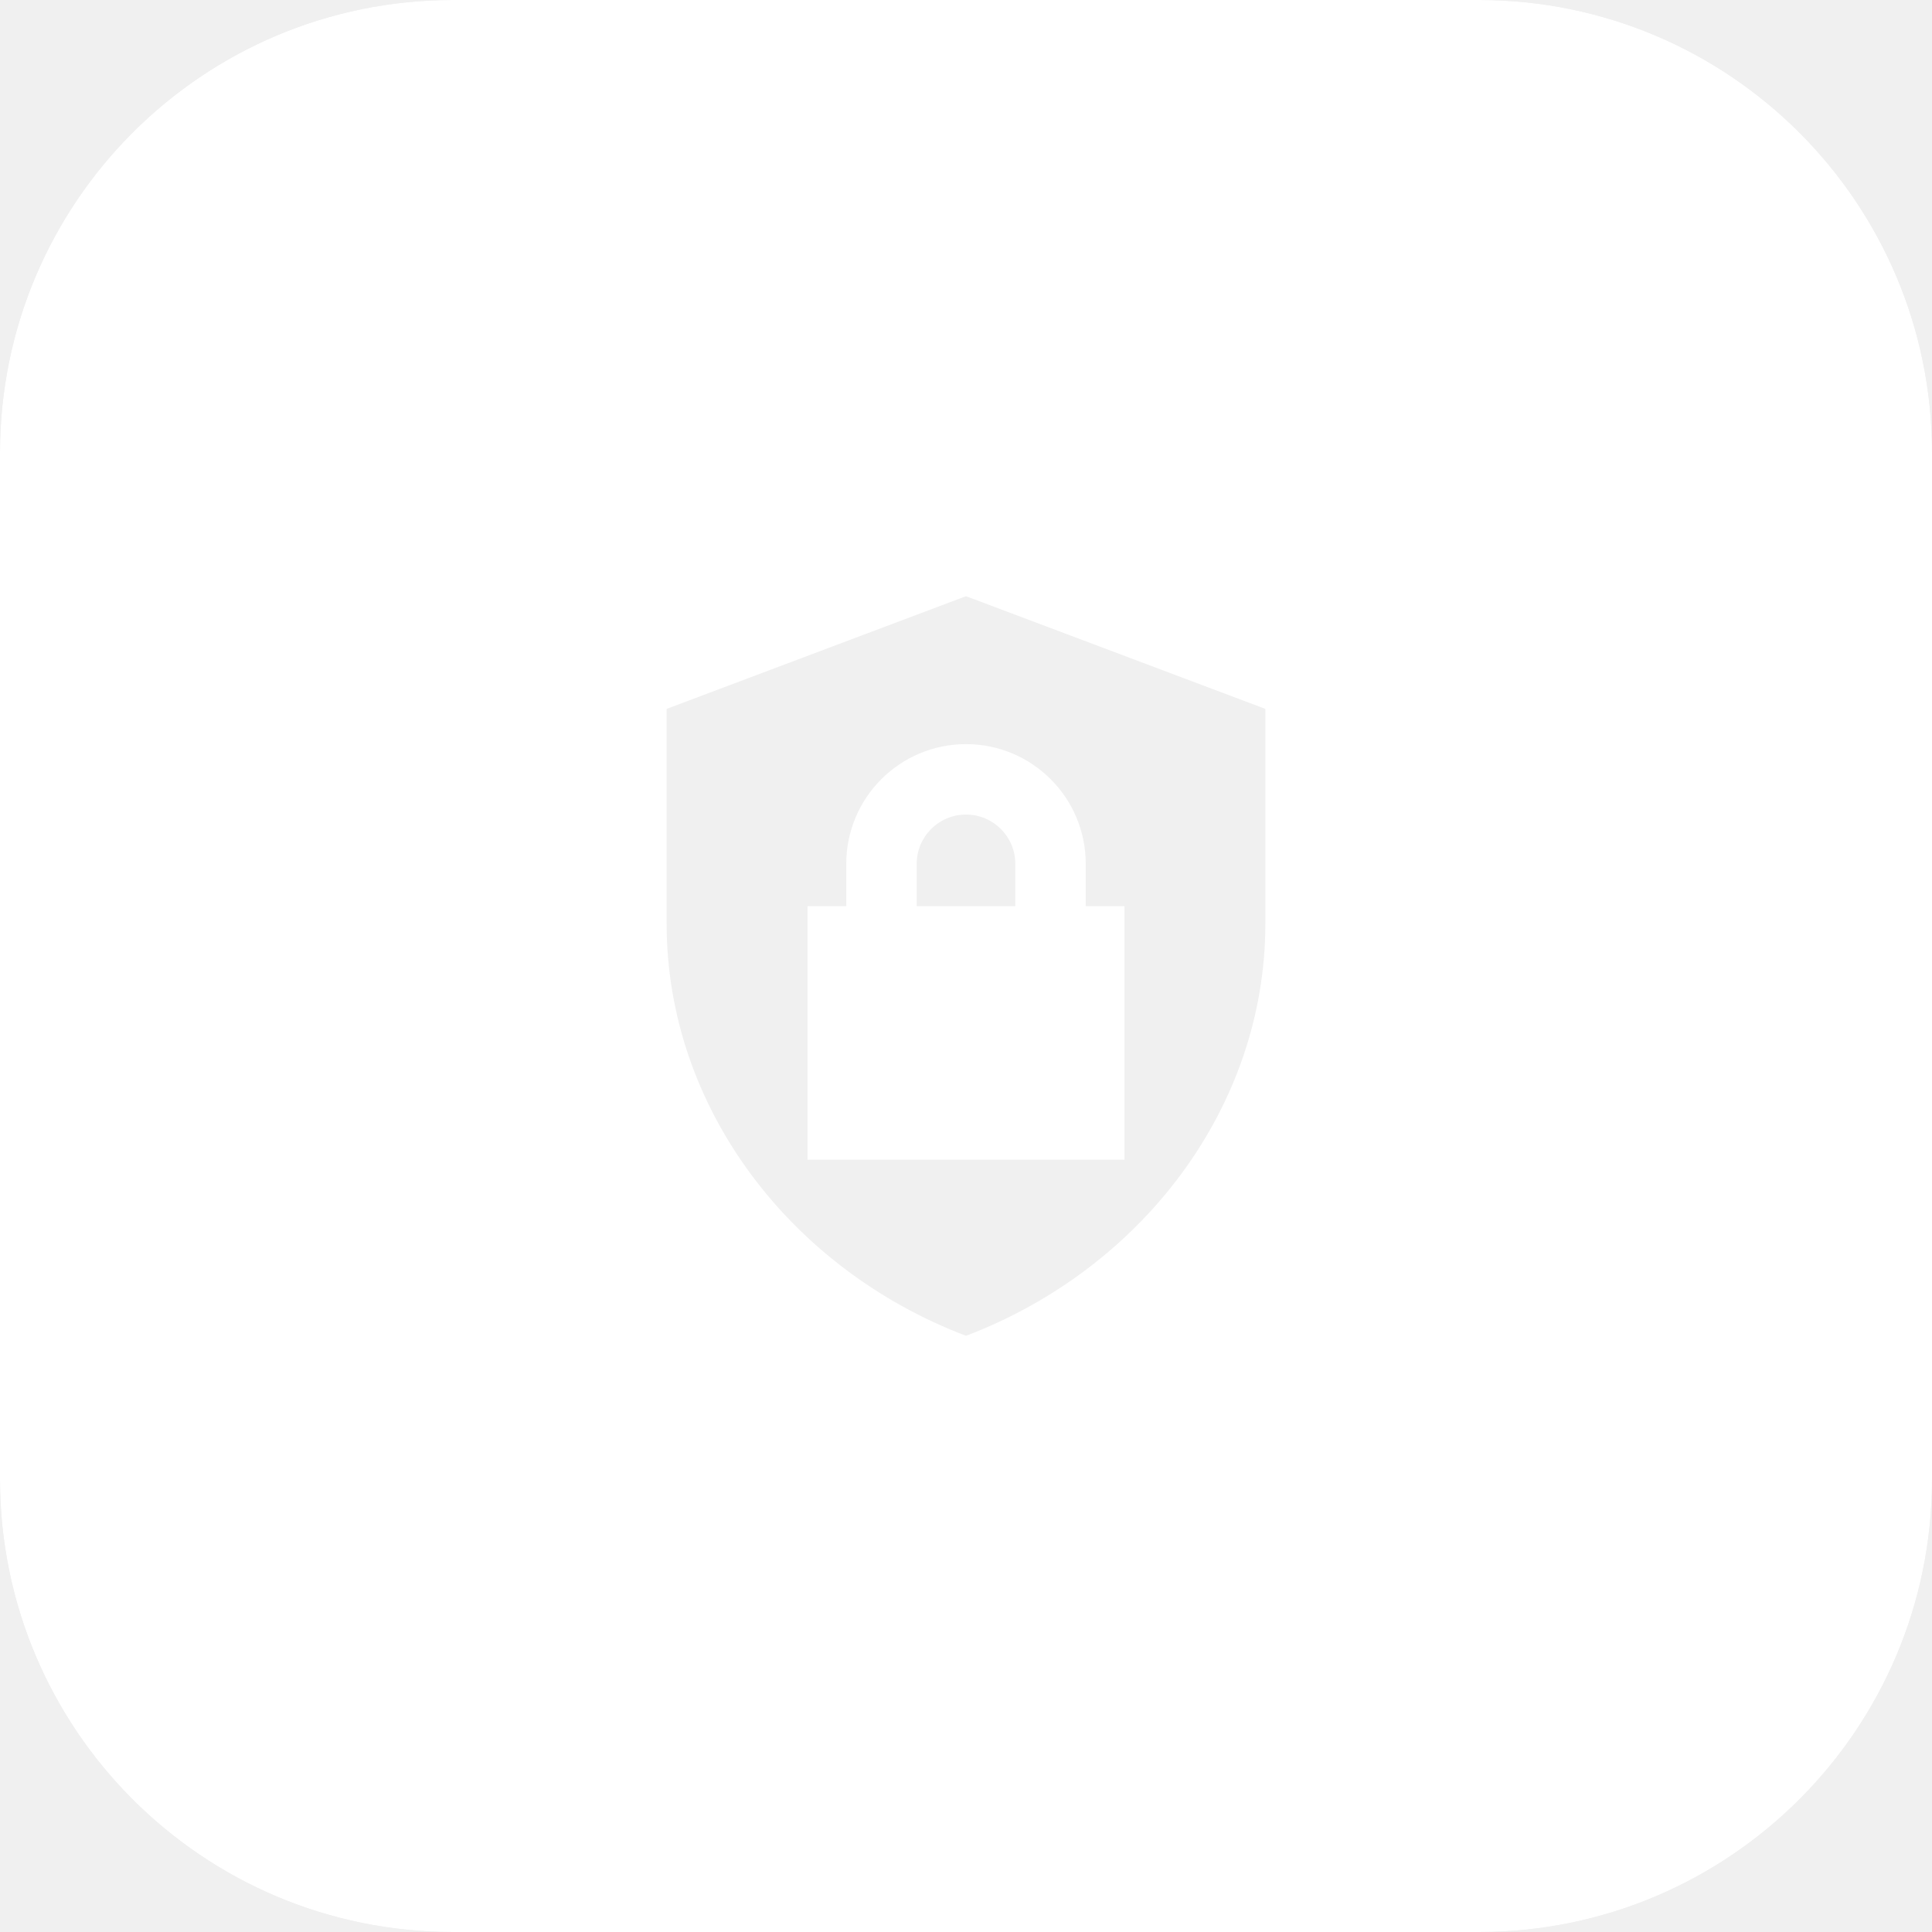
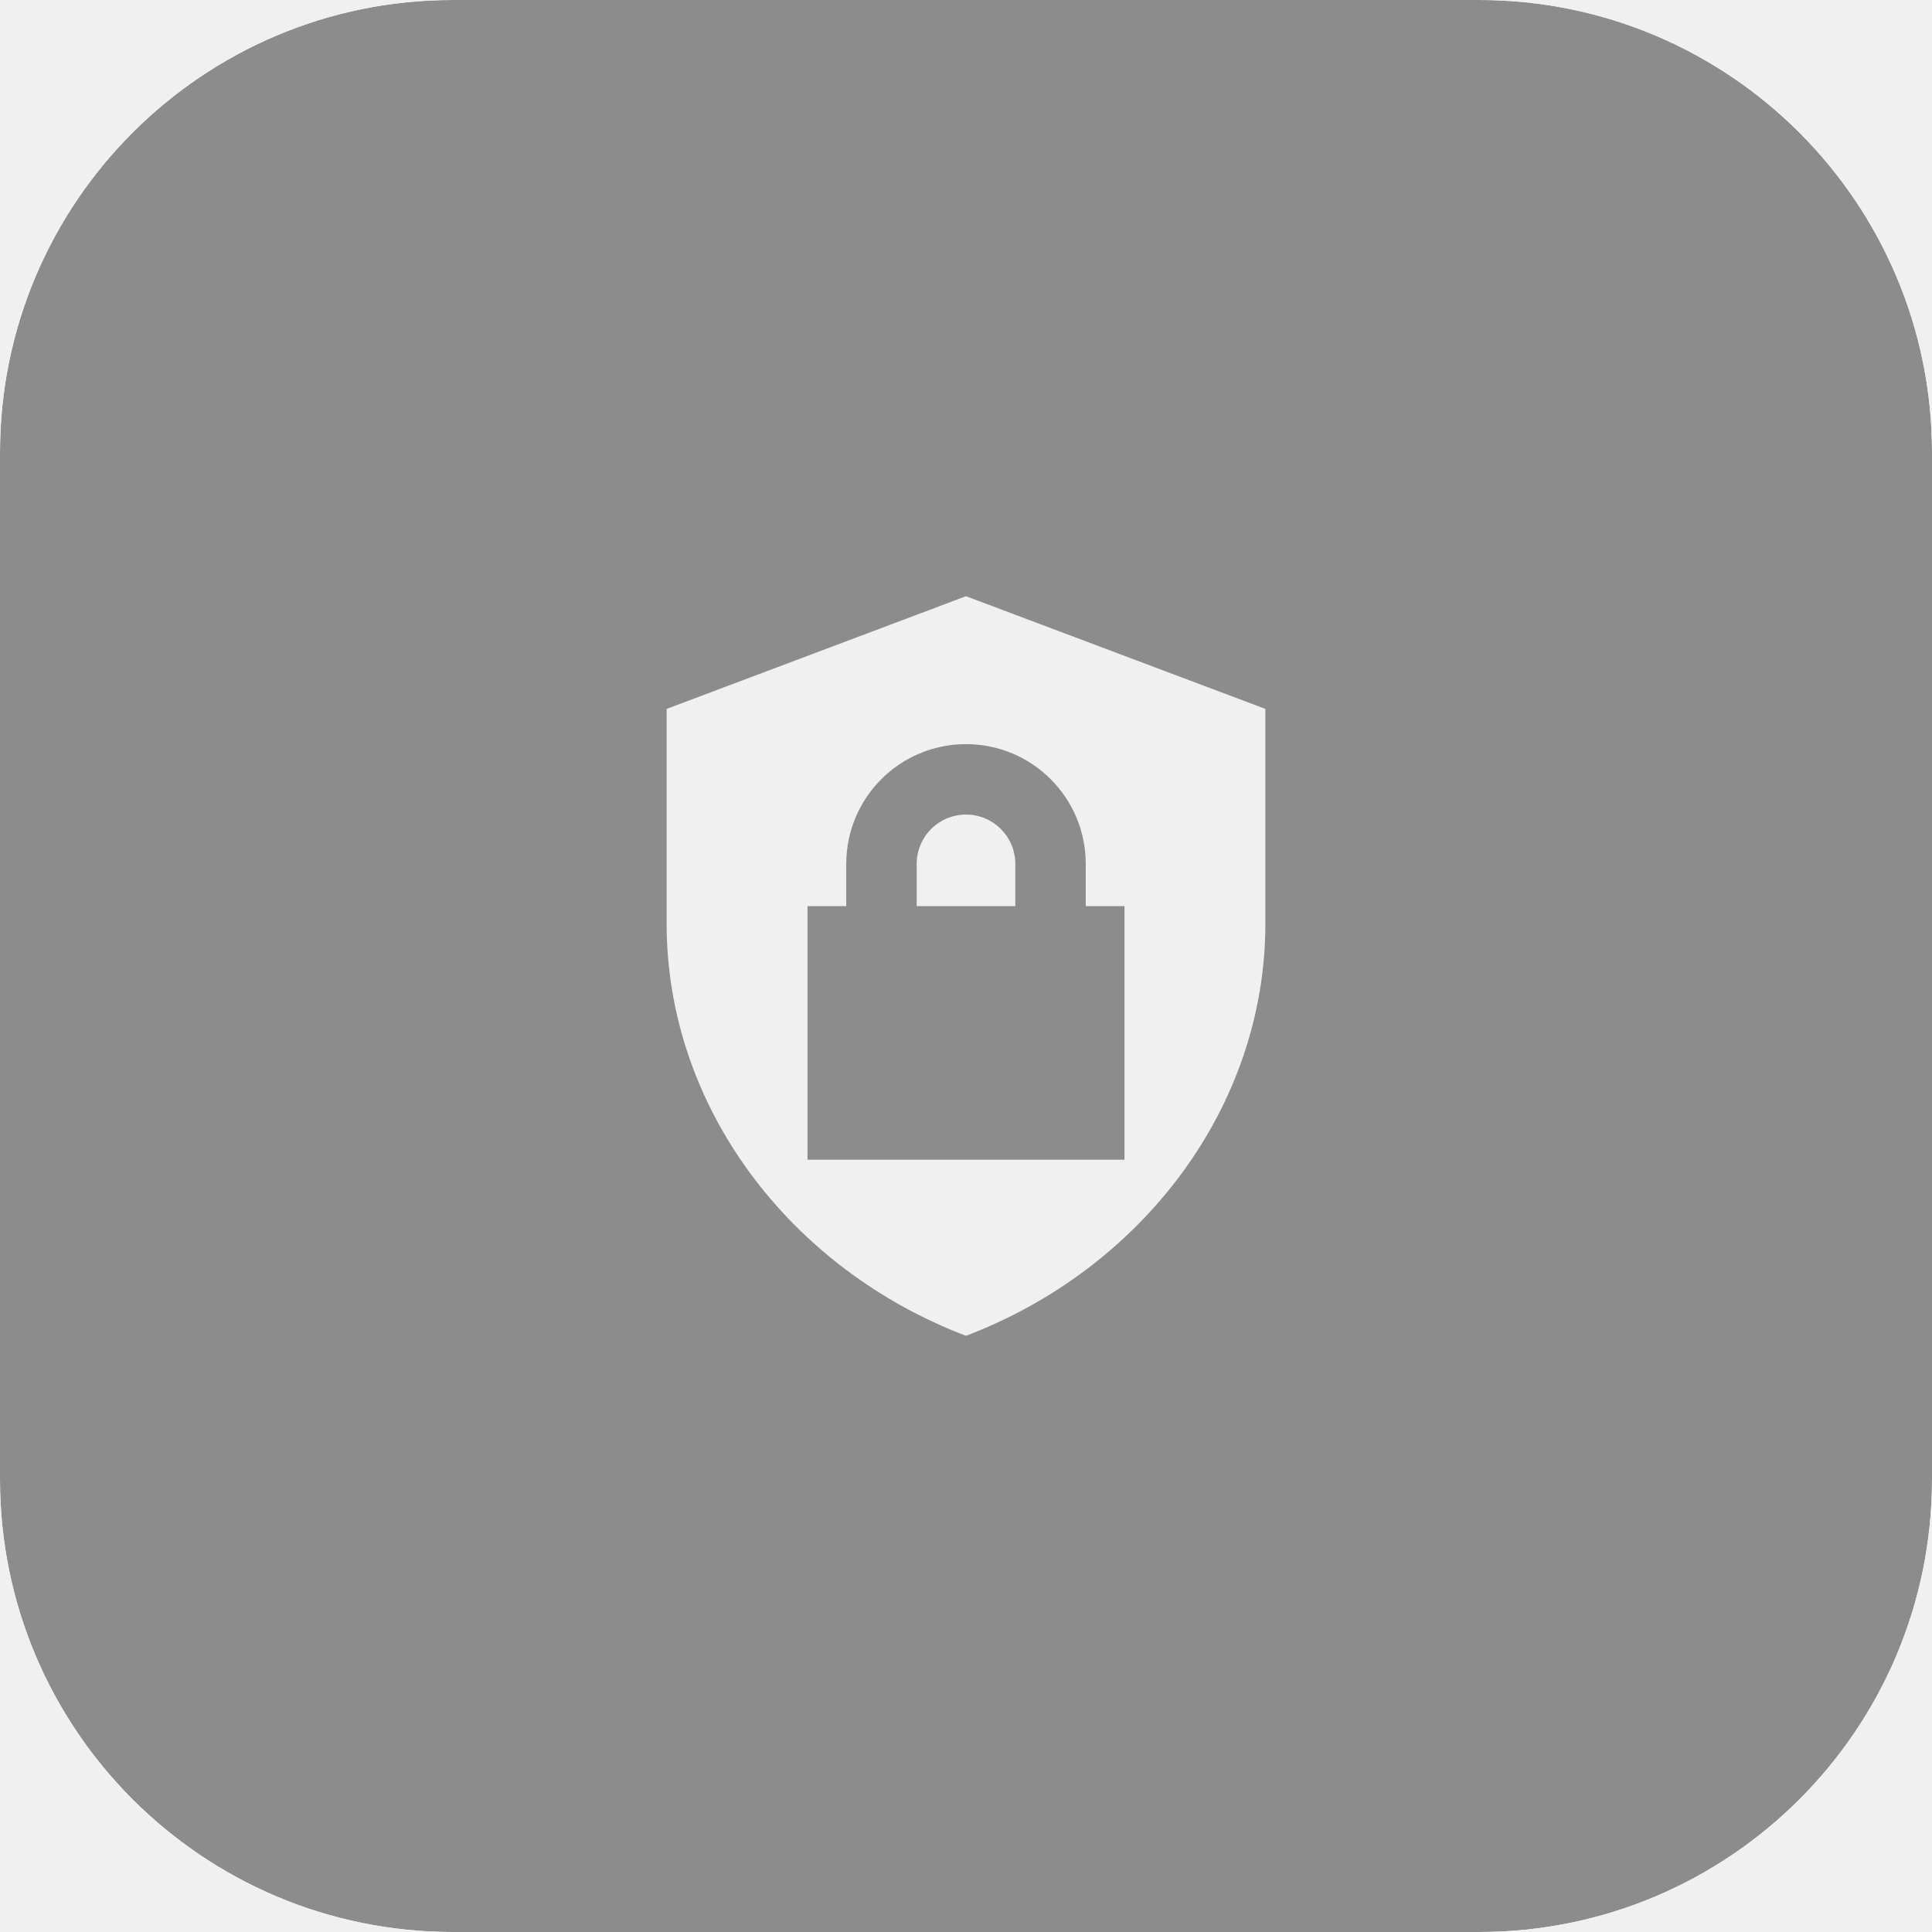
<svg xmlns="http://www.w3.org/2000/svg" viewBox="0 0 64 64">
  <defs>
    <mask id="cutout" maskUnits="userSpaceOnUse" x="0" y="0" width="64" height="64">
      <rect width="64" height="64" rx="15" fill="#ffffff" />
      <g transform="translate(18 18) scale(1.166667)" fill="#000000">
        <path d="M12 1.5 3.5 4.7v6.1c0 5.2 3.5 9.8 8.5 11.7 5-1.9 8.5-6.5 8.5-11.7V4.7L12 1.5Zm0 4.2a3.4 3.4 0 0 1 3.4 3.4v1.2h1.1v7.2H7.5v-7.2h1.1V9.1A3.4 3.4 0 0 1 12 5.7Zm0 2a1.4 1.4 0 0 0-1.4 1.4v1.2h2.8V9.1A1.4 1.4 0 0 0 12 7.7Z" />
      </g>
    </mask>
  </defs>
-   <rect width="64" height="64" rx="15" fill="#ffffff" mask="url(#cutout)" />
+   <rect width="64" height="64" rx="15" fill="#8c8c8c" mask="url(#cutout)" />
</svg>
